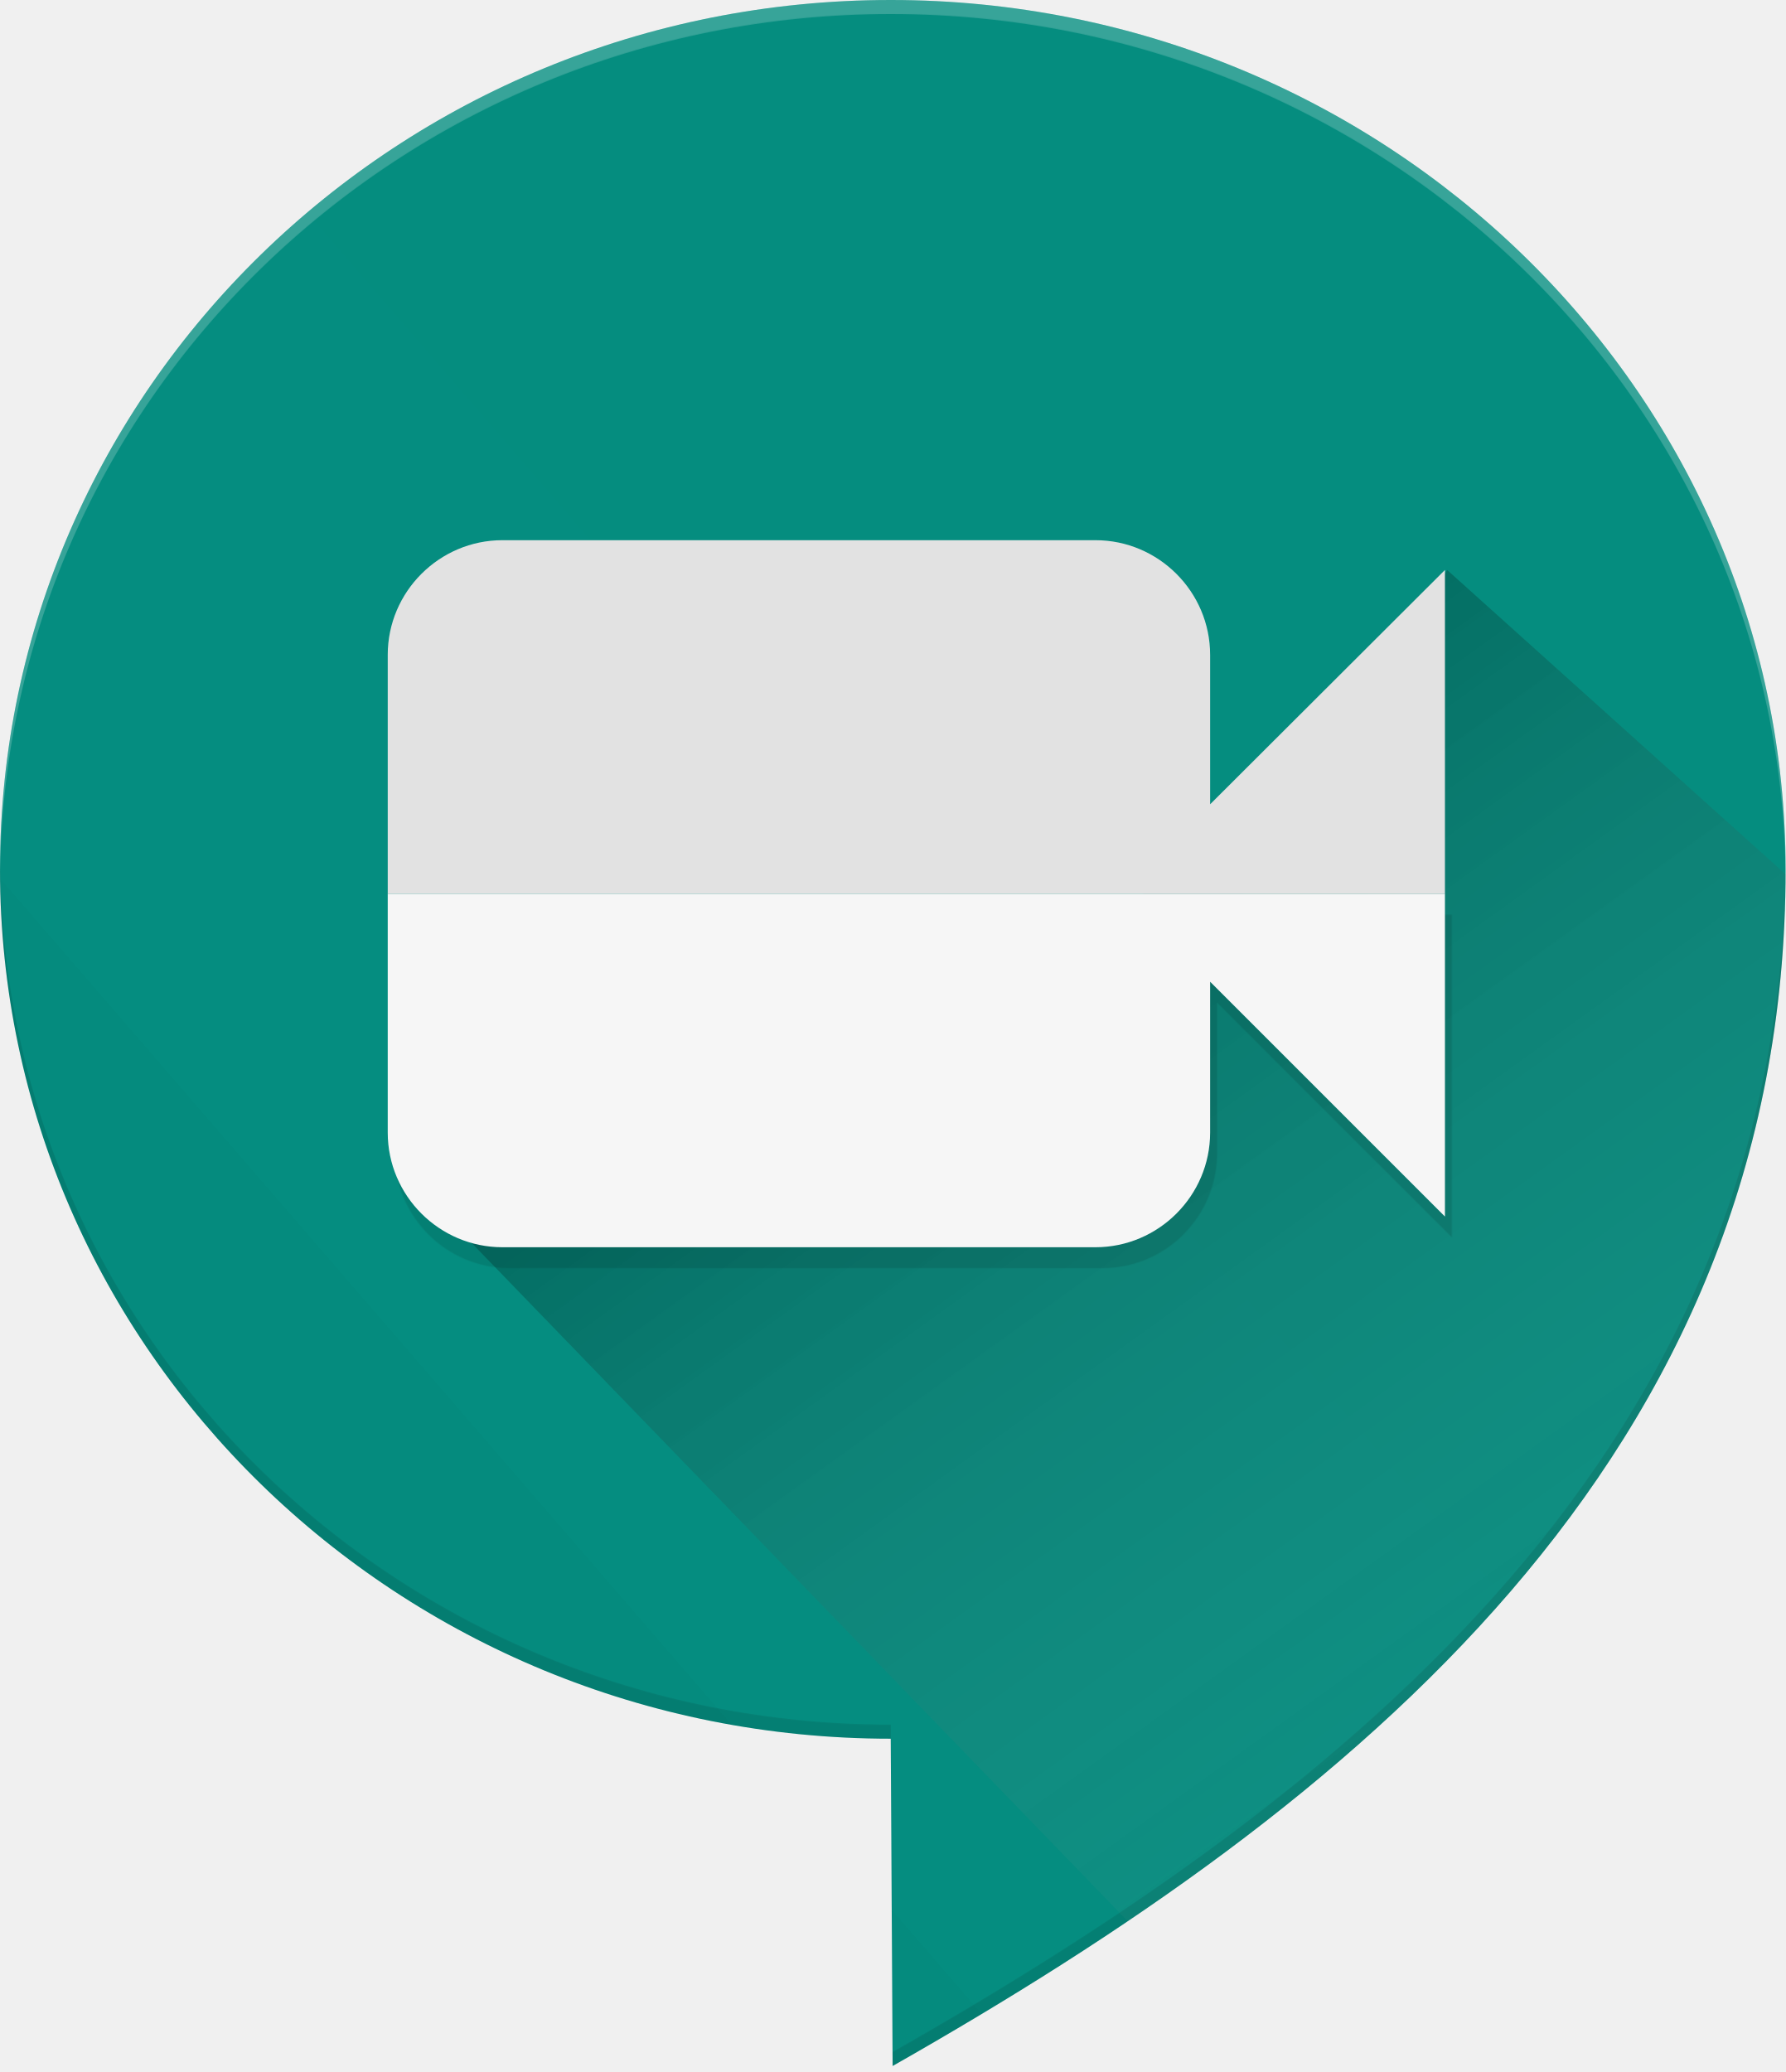
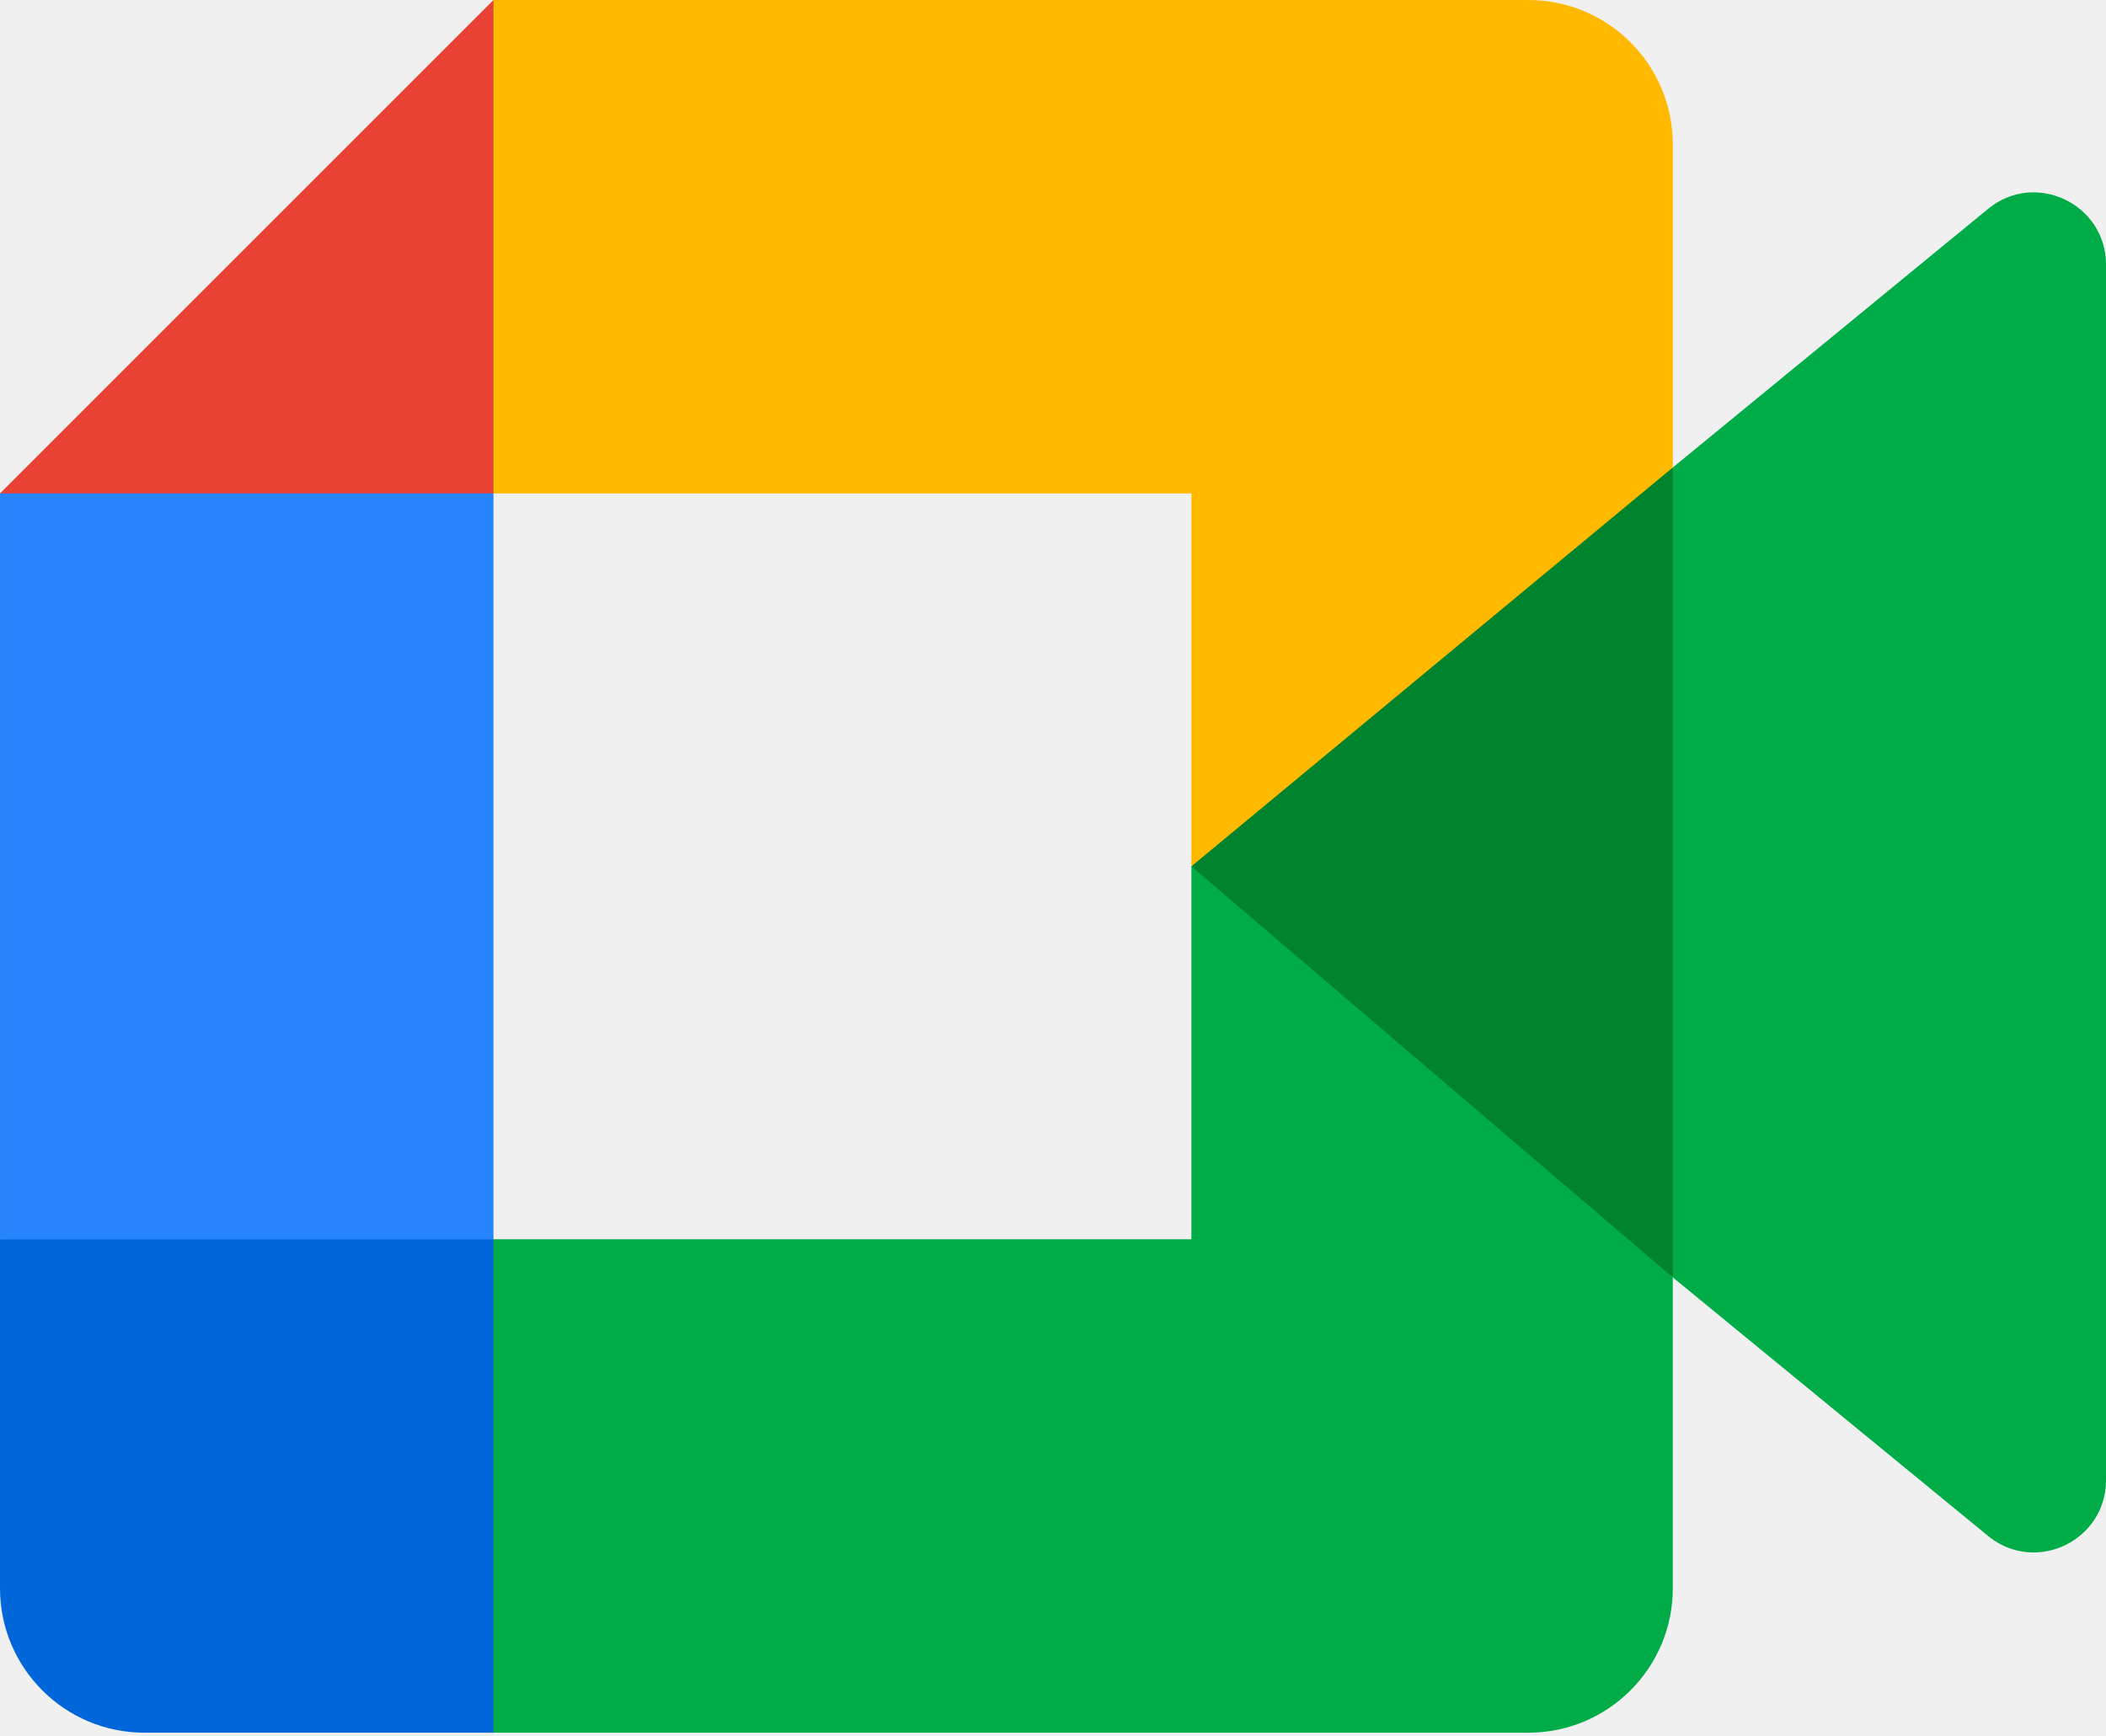
- <svg xmlns="http://www.w3.org/2000/svg" xmlns:xlink="http://www.w3.org/1999/xlink" width="256px" height="297px" viewBox="0 0 256 297" version="1.1" preserveAspectRatio="xMidYMid">
-   <defs>
-     <linearGradient x1="26.07%" y1="68.042%" x2="74.949%" y2="19.279%" id="linearGradient-1">
-       <stop stop-color="#058B7E" offset="0%" />
-       <stop stop-color="#058D80" offset="0%" />
-       <stop stop-color="#058D7F" offset="100%" />
-     </linearGradient>
-     <path d="M127.683,0 C57.166,0 0,55.791 0,124.612 C0,193.434 57.166,249.225 127.683,249.225 L127.954,296.138 C193.56,258.868 255.954,209.119 255.954,124.612 C255.954,55.791 198.2,0 127.683,0 Z" id="path-2" />
-     <filter x="-0.4%" y="-0.3%" width="100.8%" height="100.7%" filterUnits="objectBoundingBox" id="filter-3">
-       <feOffset dx="0" dy="2" in="SourceAlpha" result="shadowOffsetInner1" />
-       <feComposite in="shadowOffsetInner1" in2="SourceAlpha" operator="arithmetic" k2="-1" k3="1" result="shadowInnerInner1" />
-       <feColorMatrix values="0 0 0 0 1   0 0 0 0 1   0 0 0 0 1  0 0 0 0.2 0" type="matrix" in="shadowInnerInner1" />
-     </filter>
-     <path d="M127.683,0 C57.166,0 0,55.791 0,124.612 C0,193.434 57.166,249.225 127.683,249.225 L127.954,296.138 C193.56,258.868 255.954,209.119 255.954,124.612 C255.954,55.791 198.2,0 127.683,0 Z" id="path-4" />
-     <filter x="-0.4%" y="-0.3%" width="100.8%" height="100.7%" filterUnits="objectBoundingBox" id="filter-5">
-       <feOffset dx="0" dy="-2" in="SourceAlpha" result="shadowOffsetInner1" />
-       <feComposite in="shadowOffsetInner1" in2="SourceAlpha" operator="arithmetic" k2="-1" k3="1" result="shadowInnerInner1" />
-       <feColorMatrix values="0 0 0 0 0   0 0 0 0 0   0 0 0 0 0  0 0 0 0.1 0" type="matrix" in="shadowInnerInner1" />
-     </filter>
-     <path d="M127.683,0 C57.166,0 0,55.791 0,124.612 C0,193.434 57.166,249.225 127.683,249.225 L127.954,296.138 C193.56,258.868 255.954,209.119 255.954,124.612 C255.954,55.791 198.2,0 127.683,0 Z" id="path-6" />
-     <linearGradient x1="30.048%" y1="27.302%" x2="81.94%" y2="84.64%" id="linearGradient-8">
-       <stop stop-color="#000000" offset="0%" />
-       <stop stop-color="#D8D8D8" stop-opacity="0" offset="100%" />
-     </linearGradient>
-     <path d="M55.58,128.105 L55.58,162.344 C55.58,171.383 62.976,178.779 72.015,178.779 L157.031,178.779 C166.07,178.779 173.465,171.383 173.465,162.344 L173.465,140.721 L207.125,174.38 L207.125,128.105 L55.58,128.105 Z" id="path-9" />
-     <filter x="-1.0%" y="-3.0%" width="102.6%" height="111.8%" filterUnits="objectBoundingBox" id="filter-10">
-       <feOffset dx="1" dy="3" in="SourceAlpha" result="shadowOffsetOuter1" />
-       <feColorMatrix values="0 0 0 0 0   0 0 0 0 0   0 0 0 0 0  0 0 0 0.1 0" type="matrix" in="shadowOffsetOuter1" />
-     </filter>
-   </defs>
+ <svg xmlns="http://www.w3.org/2000/svg" width="256px" height="211px" viewBox="0 0 256 211" version="1.1" preserveAspectRatio="xMidYMid">
  <g>
-     <path d="M127.683,0 C57.166,0 0,55.791 0,124.612 C0,193.434 57.166,249.225 127.683,249.225 L127.954,296.138 C193.56,258.868 255.954,209.119 255.954,124.612 C255.954,55.791 198.2,0 127.683,0 Z" fill="url(#linearGradient-1)" />
-     <g fill="black" fill-opacity="1">
-       <use filter="url(#filter-3)" xlink:href="#path-2" />
-     </g>
-     <g fill="black" fill-opacity="1">
-       <use filter="url(#filter-5)" xlink:href="#path-4" />
-     </g>
-     <g>
-       <mask id="mask-7" fill="white">
-         <use xlink:href="#path-6" />
-       </mask>
-       <g />
-       <polygon fill-opacity="0.21" fill="url(#linearGradient-8)" mask="url(#mask-7)" points="58.318 168.56 167.355 281.284 311.895 175.618 207.441 81.699 185.107 119.971" />
-     </g>
-     <g>
-       <use fill="black" fill-opacity="1" filter="url(#filter-10)" xlink:href="#path-9" />
-       <use fill="#F6F6F6" fill-rule="evenodd" xlink:href="#path-9" />
-     </g>
-     <path d="M207.125,128.105 L207.125,81.699 L173.465,115.286 L173.465,93.867 C173.465,84.827 166.07,77.432 157.031,77.432 L72.015,77.432 C62.976,77.432 55.58,84.827 55.58,93.867 L55.58,128.105 L207.125,128.105 Z" fill="#E2E2E2" />
+     <polygon fill="#00832D" points="144.822 105.322 169.779 133.849 203.341 155.294 209.179 105.502 203.341 56.833 169.136 75.672" />
+     <path d="M0.001,150.66 L0.001,193.09 C0.001,202.778 7.864,210.644 17.554,210.644 L59.984,210.644 L68.77,178.585 L59.984,150.66 L30.874,141.874 L0.001,150.66 Z" fill="#0066DA" />
+     <polygon fill="#E94235" points="59.984 9.9475983e-14 0 59.984 30.876 68.749 59.984 59.984 68.61 32.439" />
+     <polygon fill="#2684FC" points="0.001 150.679 59.984 150.679 59.984 59.983 0.001 59.983" />
+     <path d="M241.659,25.398 L203.341,56.834 L203.341,155.293 L241.818,186.852 C247.578,191.364 256.004,187.252 256.004,179.93 L256.004,32.179 C256.004,24.776 247.377,20.684 241.659,25.398" fill="#00AC47" />
+     <path d="M144.822,105.322 L144.822,150.66 L59.984,150.66 L59.984,210.644 L185.788,210.644 C195.478,210.644 203.341,202.778 203.341,193.09 L203.341,155.294 L144.822,105.322 Z" fill="#00AC47" />
+     <path d="M185.788,0 L59.984,0 L59.984,59.984 L144.822,59.984 L144.822,105.322 L203.341,56.833 L203.341,17.554 C203.341,7.863 195.478,0 185.788,0" fill="#FFBA00" />
  </g>
</svg>
